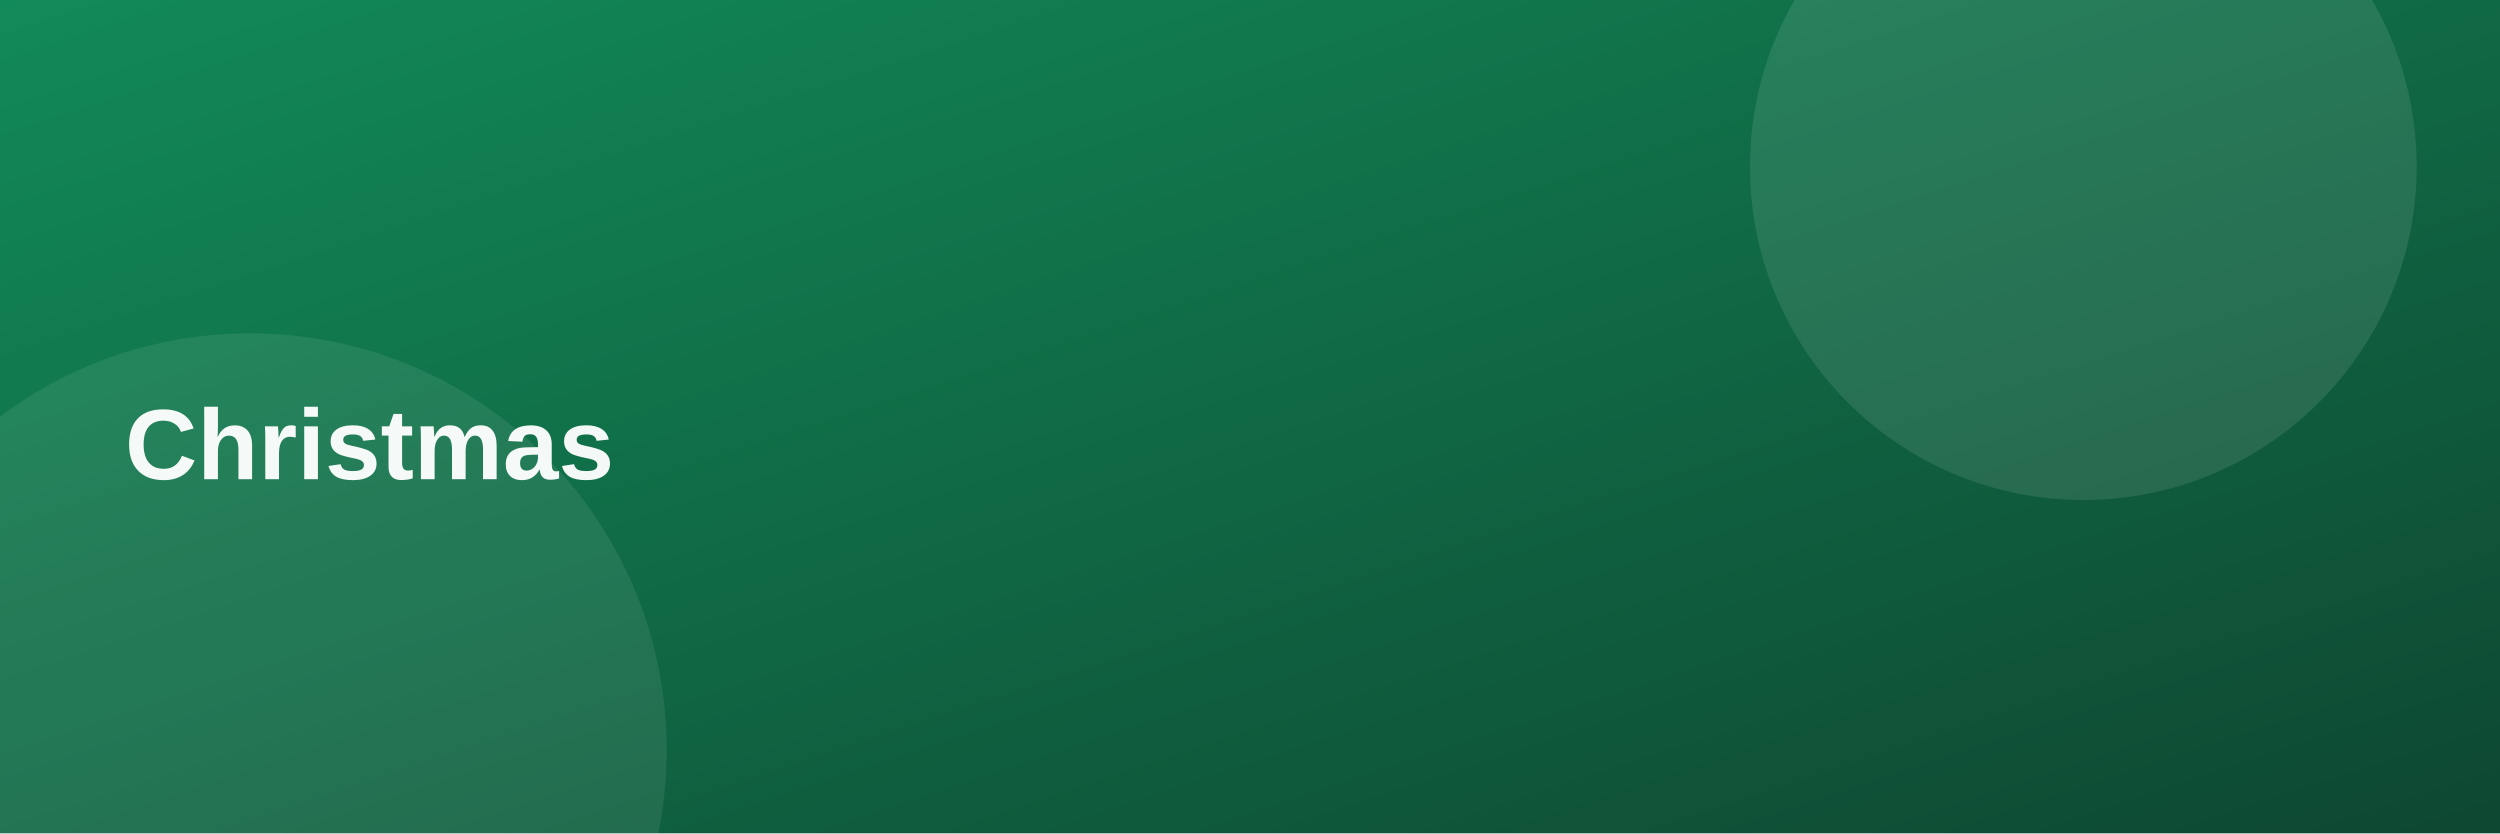
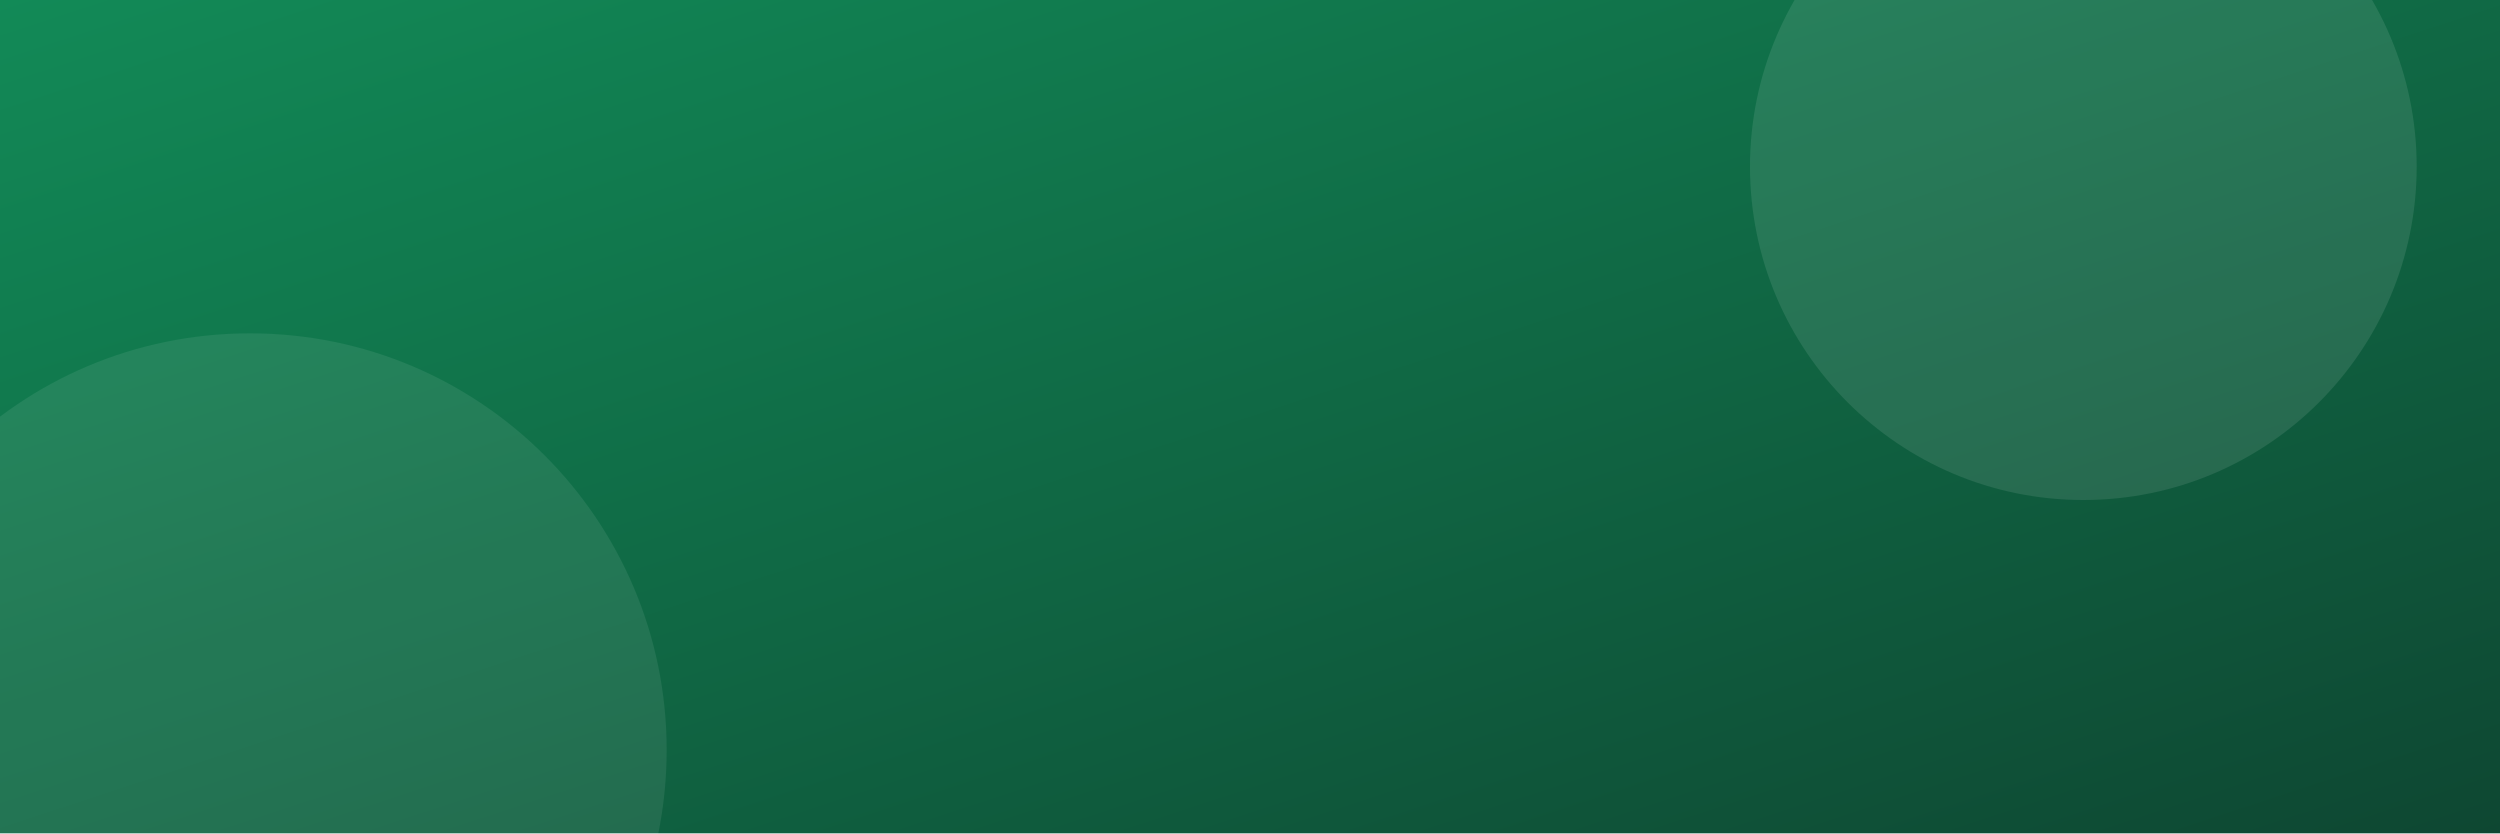
<svg xmlns="http://www.w3.org/2000/svg" viewBox="0 0 1200 400" width="1200" height="400">
  <defs>
    <linearGradient id="g" x1="0" y1="0" x2="1" y2="1">
      <stop offset="0" stop-color="#128a57" />
      <stop offset="1" stop-color="#0e4732" />
    </linearGradient>
  </defs>
  <rect width="1200" height="400" fill="url(#g)" />
  <circle cx="1000" cy="80" r="160" fill="rgba(255,255,255,0.10)" />
  <circle cx="120" cy="360" r="200" fill="rgba(255,255,255,0.08)" />
-   <text x="60" y="230" font-family="Poppins, Arial, sans-serif" font-size="48" font-weight="700" fill="rgba(255,255,255,0.95)">Christmas</text>
</svg>
